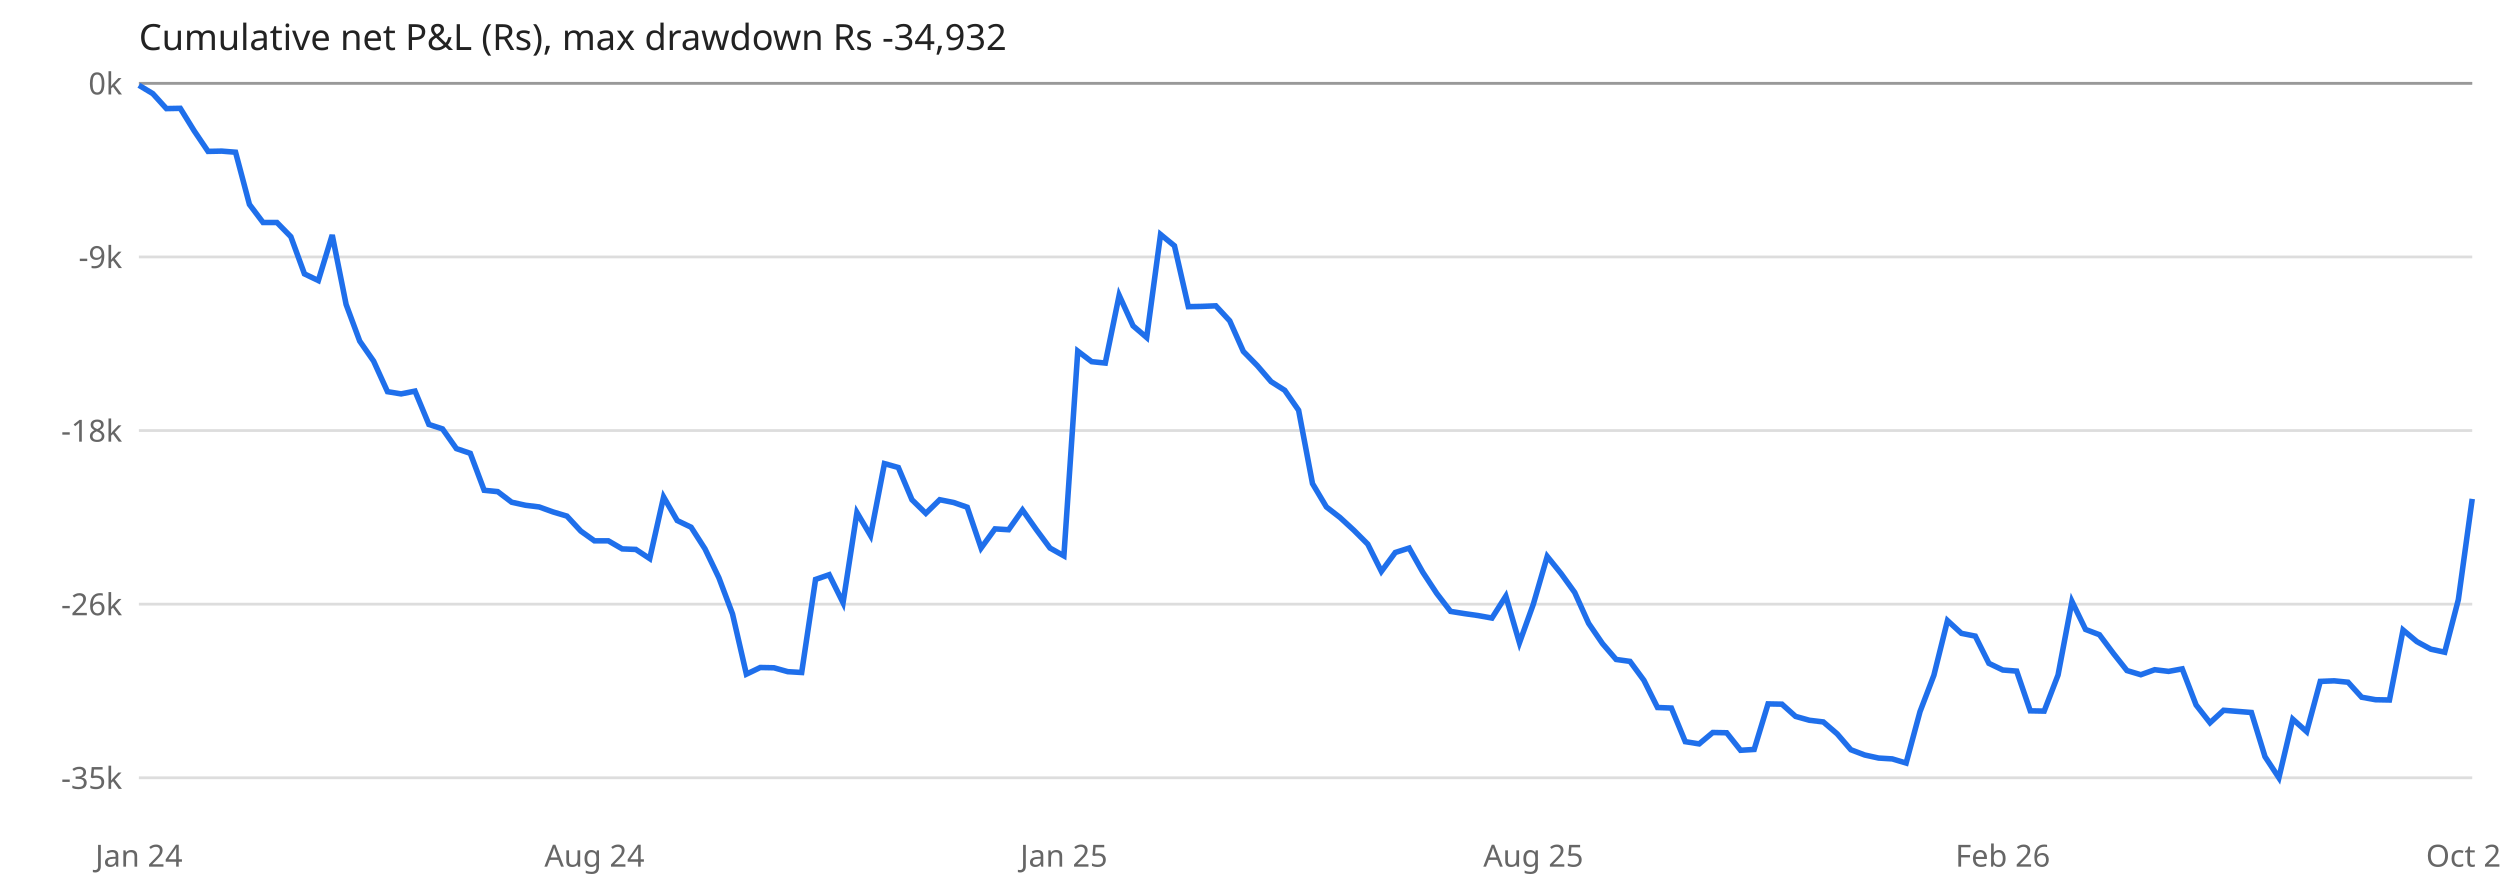
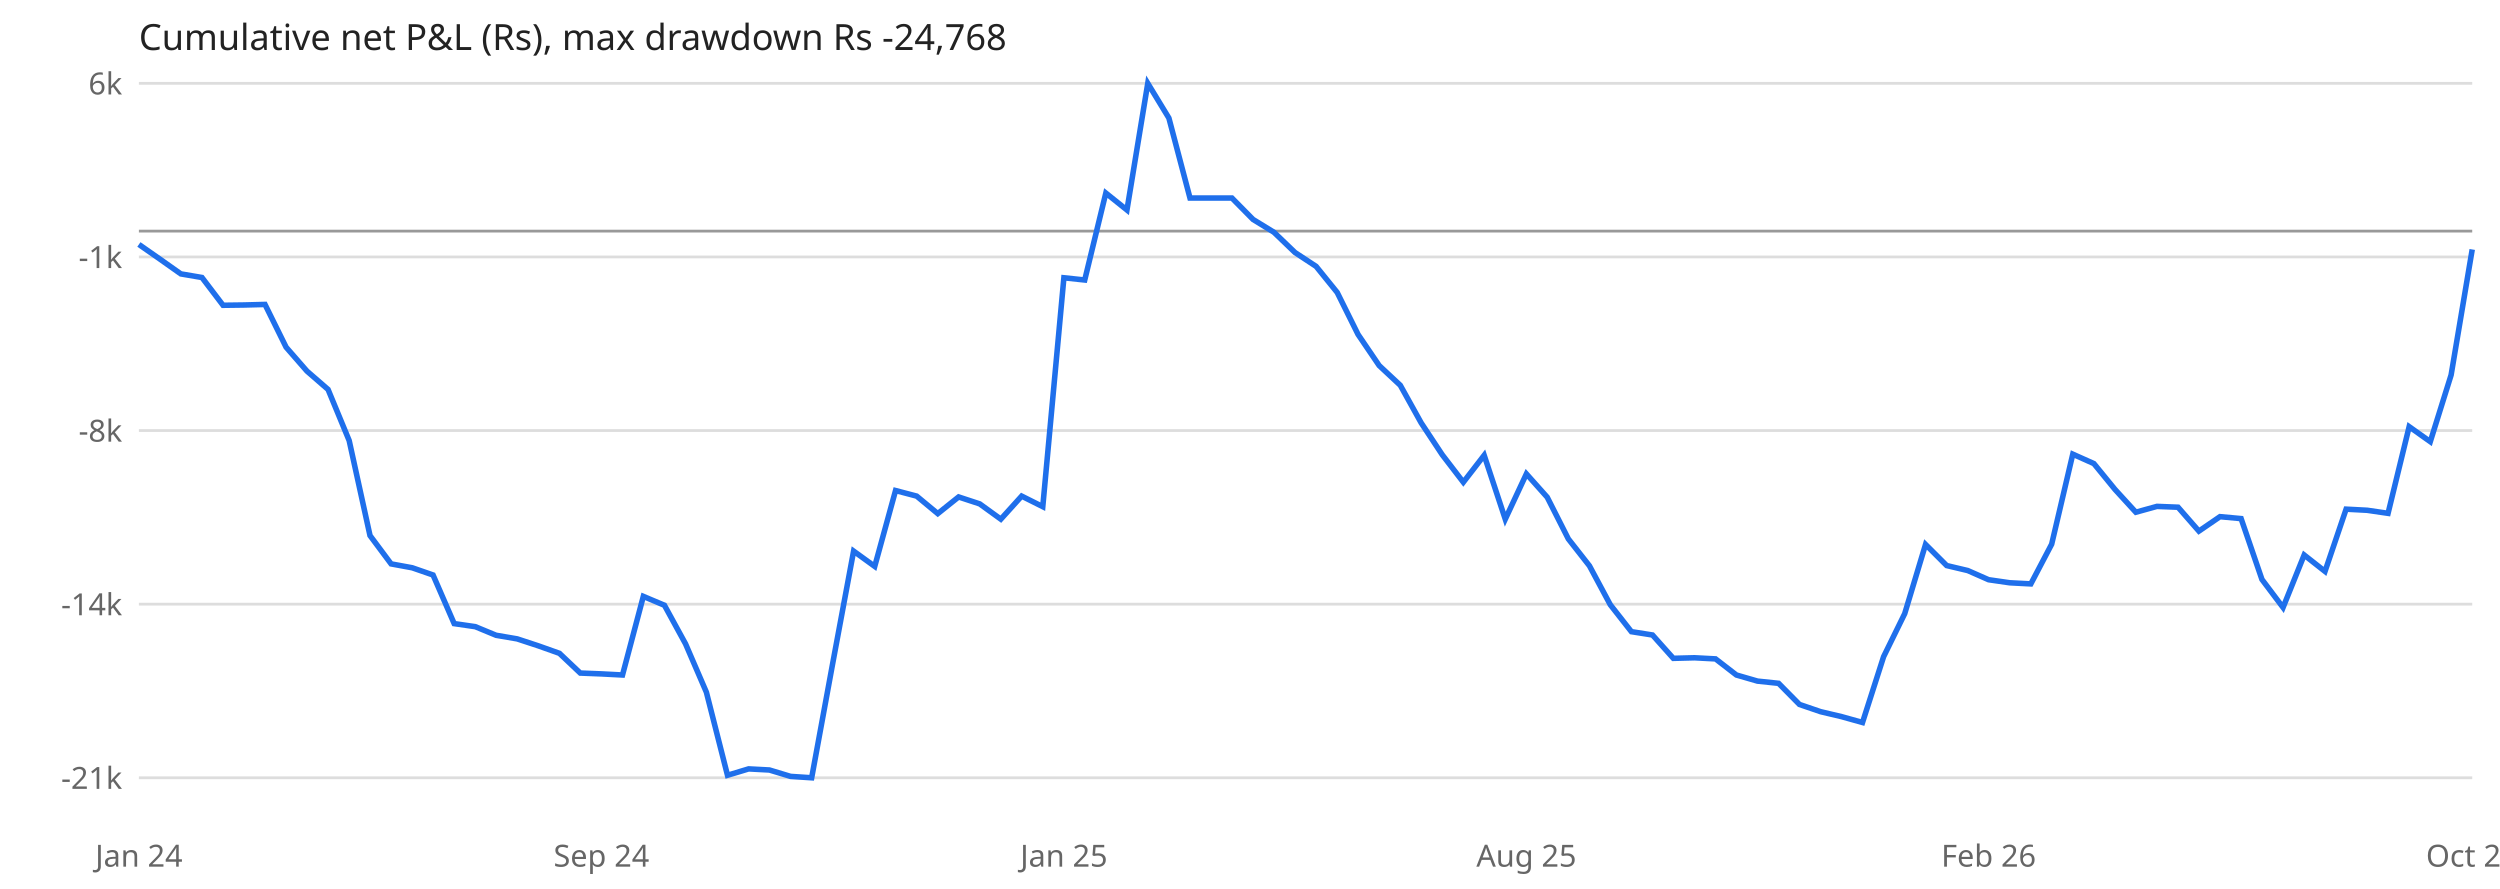
<svg xmlns="http://www.w3.org/2000/svg" width="900" height="320" viewBox="0 0 900 320" style="background:#fff;font-family:sans-serif">
-   <text x="50" y="18" font-size="13" fill="#222">Cumulative net P&amp;L (Rs), max drawdown Rs -34,932</text>
-   <text x="44" y="284.0" text-anchor="end" font-size="11" fill="#666">-35k</text>
+   <text x="50" y="18" font-size="13" fill="#222">Cumulative net P&amp;L (Rs), max drawdown Rs -24,768</text>
+   <text x="44" y="284.0" text-anchor="end" font-size="11" fill="#666">-21k</text>
  <line x1="50" x2="890" y1="280.0" y2="280.0" stroke="#ddd" stroke-width="1" />
-   <text x="44" y="221.5" text-anchor="end" font-size="11" fill="#666">-26k</text>
+   <text x="44" y="221.5" text-anchor="end" font-size="11" fill="#666">-14k</text>
  <line x1="50" x2="890" y1="217.5" y2="217.5" stroke="#ddd" stroke-width="1" />
-   <text x="44" y="159.0" text-anchor="end" font-size="11" fill="#666">-18k</text>
+   <text x="44" y="159.0" text-anchor="end" font-size="11" fill="#666">-8k</text>
  <line x1="50" x2="890" y1="155.0" y2="155.0" stroke="#ddd" stroke-width="1" />
-   <text x="44" y="96.5" text-anchor="end" font-size="11" fill="#666">-9k</text>
+   <text x="44" y="96.5" text-anchor="end" font-size="11" fill="#666">-1k</text>
  <line x1="50" x2="890" y1="92.5" y2="92.5" stroke="#ddd" stroke-width="1" />
-   <text x="44" y="34.0" text-anchor="end" font-size="11" fill="#666">0k</text>
+   <text x="44" y="34.0" text-anchor="end" font-size="11" fill="#666">6k</text>
  <line x1="50" x2="890" y1="30.0" y2="30.0" stroke="#ddd" stroke-width="1" />
-   <line x1="50" x2="890" y1="30.0" y2="30.0" stroke="#999" />
-   <polyline fill="none" stroke="#1f6feb" stroke-width="2" points="50.0,30.7 55.0,33.7 59.9,39.1 64.9,39.0 69.9,47.1 74.9,54.5 79.8,54.4 84.8,54.8 89.8,73.6 94.7,80.1 99.7,80.1 104.7,85.2 109.6,98.6 114.6,101.0 119.6,84.6 124.6,109.6 129.5,122.8 134.5,130.0 139.5,141.0 144.4,141.8 149.4,140.8 154.4,152.8 159.3,154.4 164.3,161.5 169.3,163.2 174.3,176.5 179.2,177.0 184.2,180.8 189.2,181.9 194.1,182.5 199.1,184.3 204.1,185.8 209.1,191.2 214.0,194.7 219.0,194.7 224.0,197.6 228.9,197.8 233.9,201.1 238.9,178.9 243.8,187.4 248.8,189.8 253.8,197.6 258.8,208.0 263.7,221.0 268.7,242.7 273.7,240.3 278.6,240.4 283.6,241.8 288.6,242.1 293.6,208.6 298.5,206.9 303.5,217.0 308.5,184.5 313.4,192.8 318.4,166.9 323.4,168.3 328.3,179.9 333.3,184.8 338.3,179.9 343.3,180.9 348.2,182.6 353.2,197.3 358.2,190.4 363.1,190.7 368.1,183.6 373.1,190.7 378.0,197.3 383.0,200.1 388.0,126.4 393.0,130.2 397.9,130.7 402.9,106.3 407.9,117.3 412.8,121.5 417.8,84.4 422.8,88.5 427.8,110.4 432.7,110.3 437.7,110.1 442.7,115.5 447.6,126.5 452.6,131.6 457.6,137.4 462.5,140.5 467.5,147.7 472.5,174.1 477.5,182.5 482.4,186.3 487.4,190.9 492.4,195.9 497.3,205.7 502.3,198.9 507.3,197.3 512.2,206.0 517.2,213.6 522.2,220.1 527.2,220.9 532.1,221.6 537.1,222.5 542.1,214.6 547.0,231.4 552.0,217.5 557.0,200.3 562.0,206.5 566.9,213.3 571.9,224.4 576.9,231.7 581.8,237.4 586.8,238.1 591.8,244.9 596.7,254.7 601.7,254.9 606.7,267.0 611.7,267.8 616.6,263.7 621.6,263.8 626.6,270.1 631.5,269.8 636.5,253.4 641.5,253.5 646.4,257.9 651.4,259.3 656.4,259.9 661.4,264.2 666.3,269.9 671.3,271.8 676.3,272.9 681.2,273.2 686.2,274.7 691.2,256.2 696.2,243.1 701.1,223.4 706.1,228.0 711.1,229.0 716.0,238.8 721.0,241.2 726.0,241.6 730.9,255.9 735.9,256.0 740.9,243.0 745.9,216.5 750.8,226.6 755.8,228.5 760.8,235.2 765.7,241.4 770.7,242.9 775.7,241.1 780.7,241.7 785.6,240.8 790.6,253.8 795.6,260.2 800.5,255.7 805.5,256.1 810.5,256.5 815.4,272.4 820.4,280.0 825.4,258.9 830.4,263.4 835.3,245.3 840.3,245.1 845.3,245.6 850.2,251.0 855.2,251.9 860.2,252.0 865.1,226.8 870.1,231.0 875.1,233.7 880.1,234.8 885.0,215.9 890.0,179.6" />
+   <line x1="50" x2="890" y1="83.2" y2="83.2" stroke="#999" />
+   <polyline fill="none" stroke="#1f6feb" stroke-width="2" points="50.0,88.0 57.6,93.3 65.1,98.6 72.7,99.9 80.3,109.9 87.8,109.8 95.4,109.6 103.0,125.0 110.5,133.6 118.1,140.2 125.7,158.6 133.2,192.8 140.8,203.0 148.4,204.4 155.9,207.0 163.5,224.5 171.1,225.6 178.6,228.7 186.2,230.0 193.8,232.5 201.4,235.2 208.9,242.3 216.5,242.6 224.1,243.0 231.6,214.7 239.2,217.9 246.8,231.8 254.3,249.2 261.9,279.1 269.5,276.8 277.0,277.2 284.6,279.5 292.2,280.0 299.7,239.2 307.3,198.4 314.9,203.9 322.4,176.6 330.0,178.6 337.6,184.9 345.1,178.9 352.7,181.4 360.3,186.9 367.8,178.6 375.4,182.4 383.0,100.0 390.5,100.8 398.1,69.5 405.7,75.6 413.2,30.0 420.8,42.5 428.4,71.3 435.9,71.3 443.5,71.3 451.1,79.0 458.6,83.6 466.2,90.9 473.8,95.9 481.4,105.3 488.9,120.4 496.5,131.6 504.1,138.7 511.6,152.2 519.2,163.7 526.8,173.6 534.3,163.9 541.9,186.9 549.5,170.6 557.0,179.0 564.6,194.0 572.2,203.7 579.7,217.7 587.3,227.4 594.9,228.6 602.4,237.0 610.0,236.8 617.6,237.2 625.1,243.0 632.7,245.2 640.3,246.0 647.8,253.6 655.4,256.2 663.0,258.0 670.5,260.1 678.1,236.4 685.7,220.9 693.2,196.0 700.8,203.6 708.4,205.4 715.9,208.7 723.5,209.8 731.1,210.2 738.6,195.9 746.2,163.5 753.8,166.9 761.4,176.2 768.9,184.4 776.5,182.3 784.1,182.6 791.6,191.2 799.2,186.0 806.8,186.7 814.3,208.6 821.9,218.7 829.5,199.8 837.0,205.7 844.6,183.3 852.2,183.7 859.7,184.8 867.3,153.6 874.9,159.0 882.4,135.0 890.0,89.8" />
  <text x="50.0" y="312" text-anchor="middle" font-size="11" fill="#666">Jan 24</text>
-   <text x="214.0" y="312" text-anchor="middle" font-size="11" fill="#666">Aug 24</text>
+   <text x="216.5" y="312" text-anchor="middle" font-size="11" fill="#666">Sep 24</text>
  <text x="383.0" y="312" text-anchor="middle" font-size="11" fill="#666">Jan 25</text>
-   <text x="552.0" y="312" text-anchor="middle" font-size="11" fill="#666">Aug 25</text>
-   <text x="721.0" y="312" text-anchor="middle" font-size="11" fill="#666">Feb 26</text>
+   <text x="549.5" y="312" text-anchor="middle" font-size="11" fill="#666">Aug 25</text>
+   <text x="715.9" y="312" text-anchor="middle" font-size="11" fill="#666">Feb 26</text>
  <text x="890.0" y="312" text-anchor="middle" font-size="11" fill="#666">Oct 26</text>
</svg>
